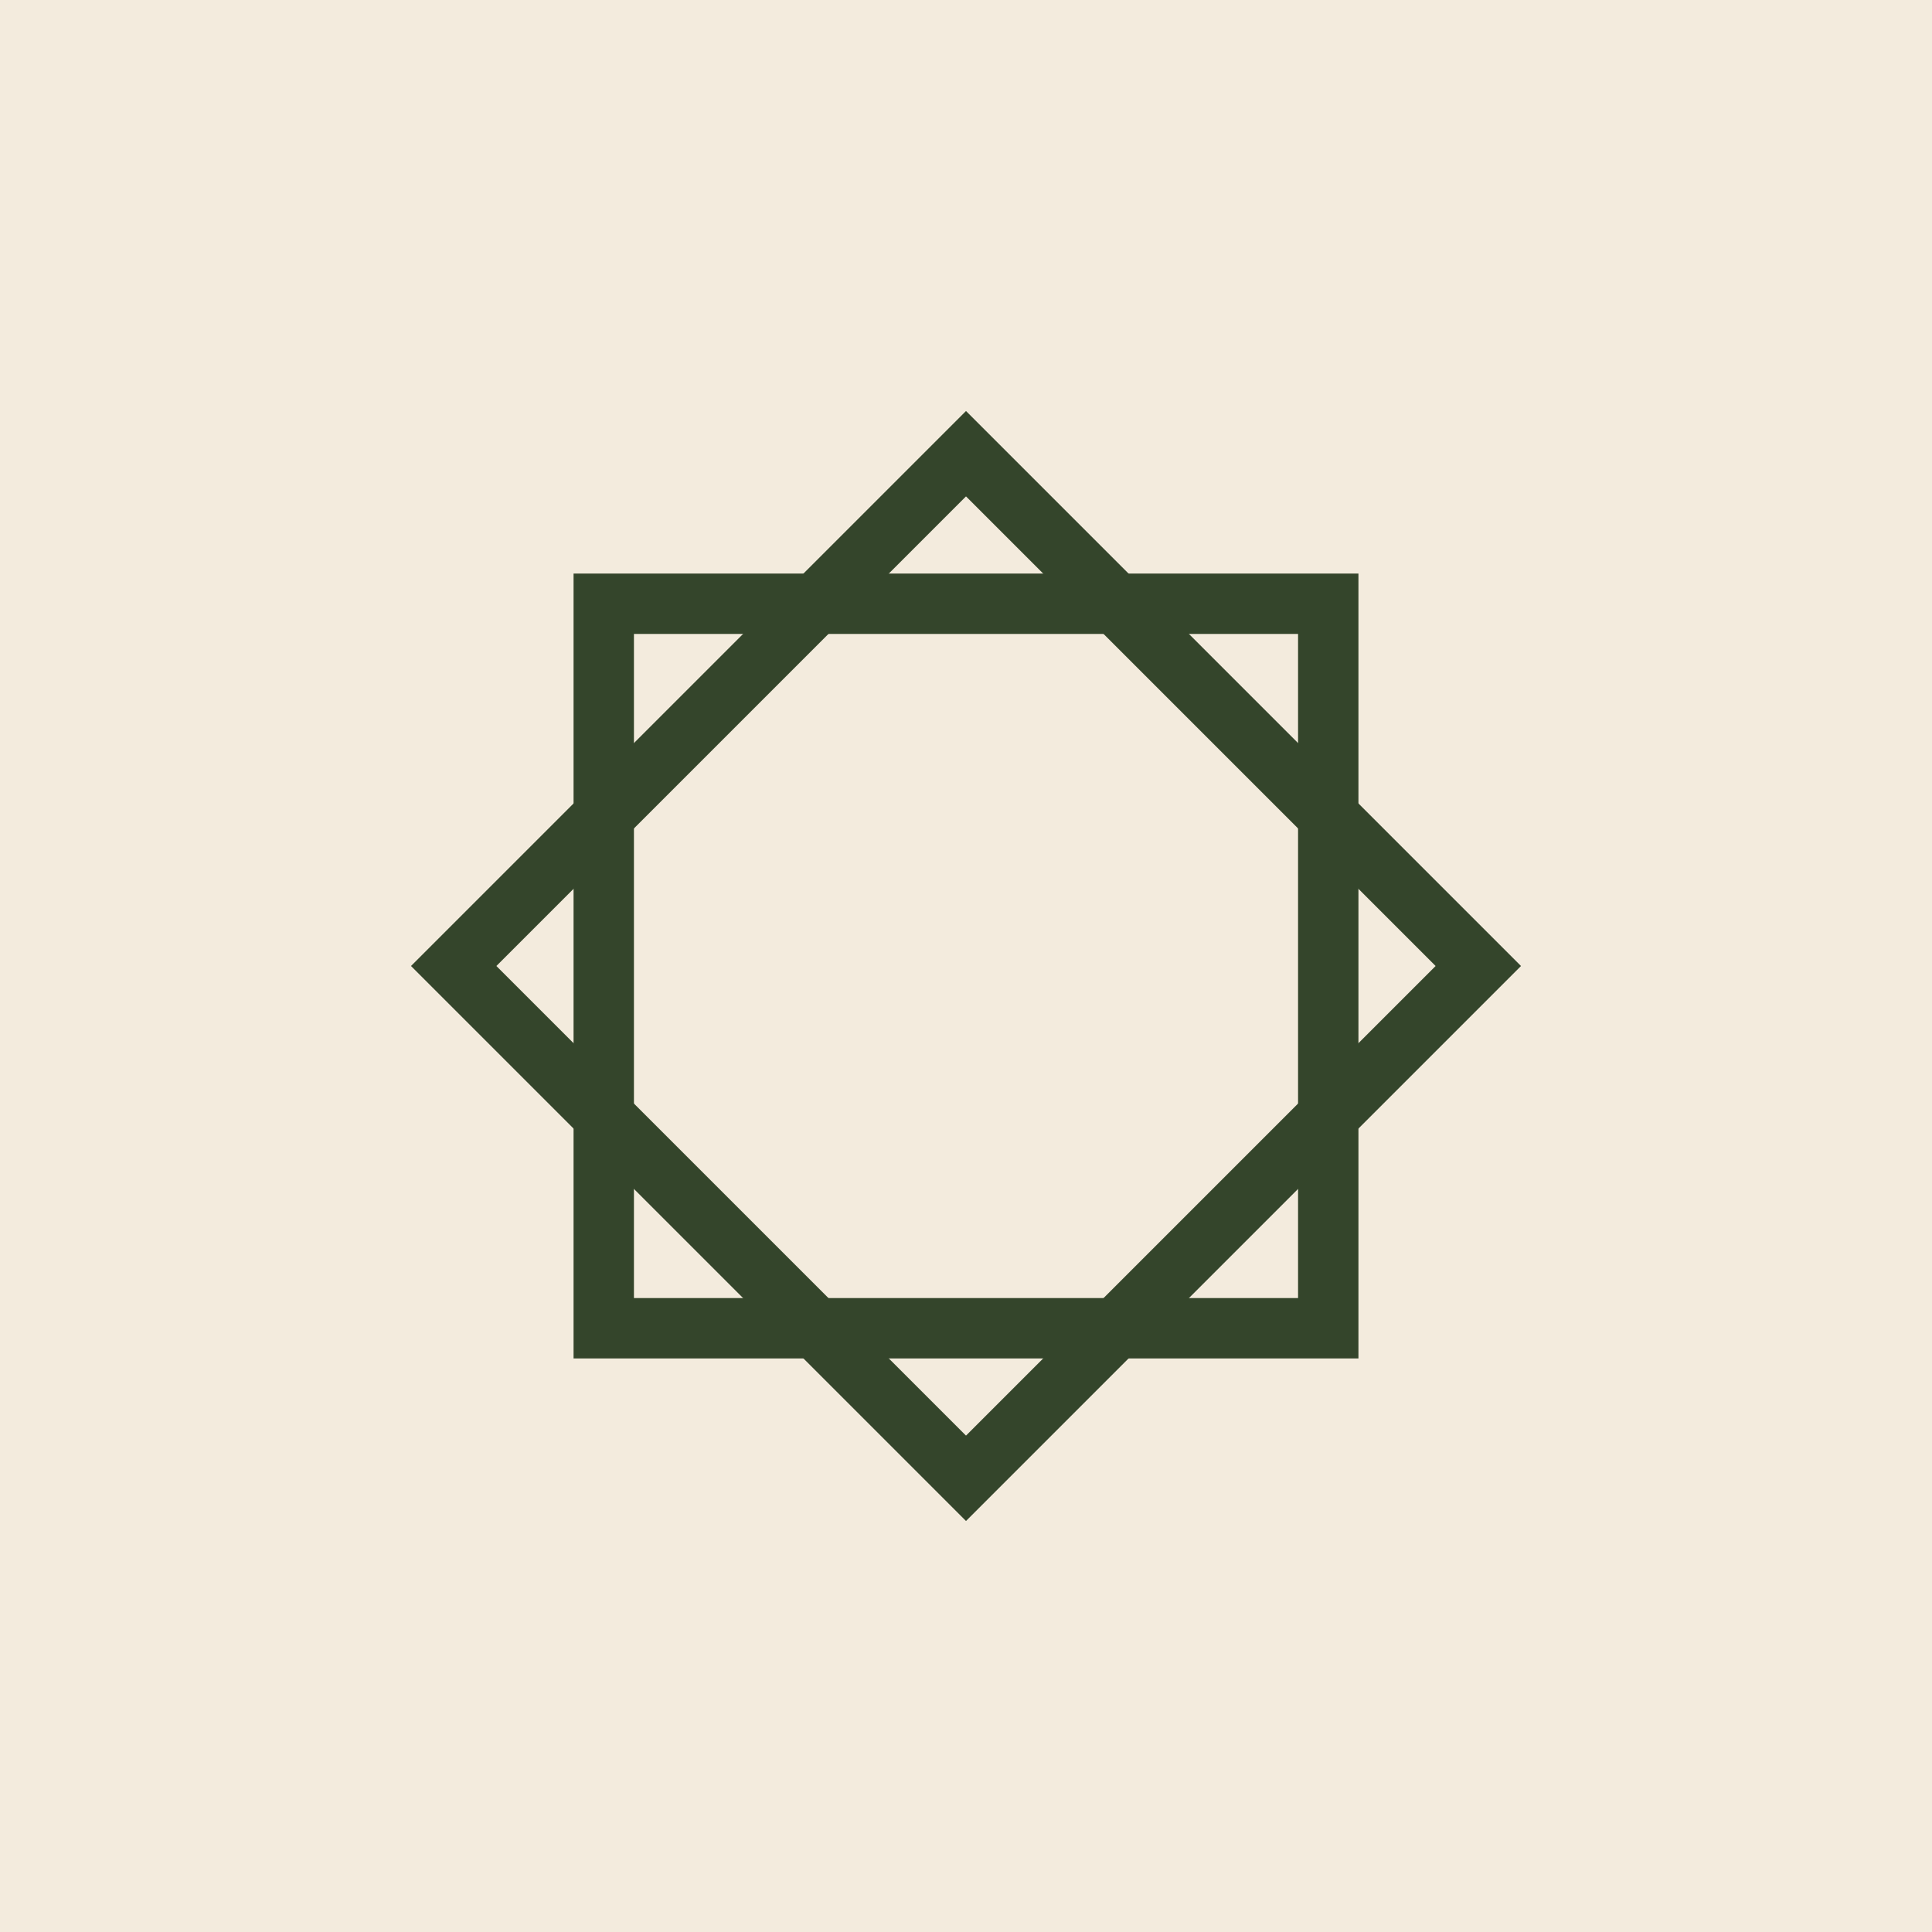
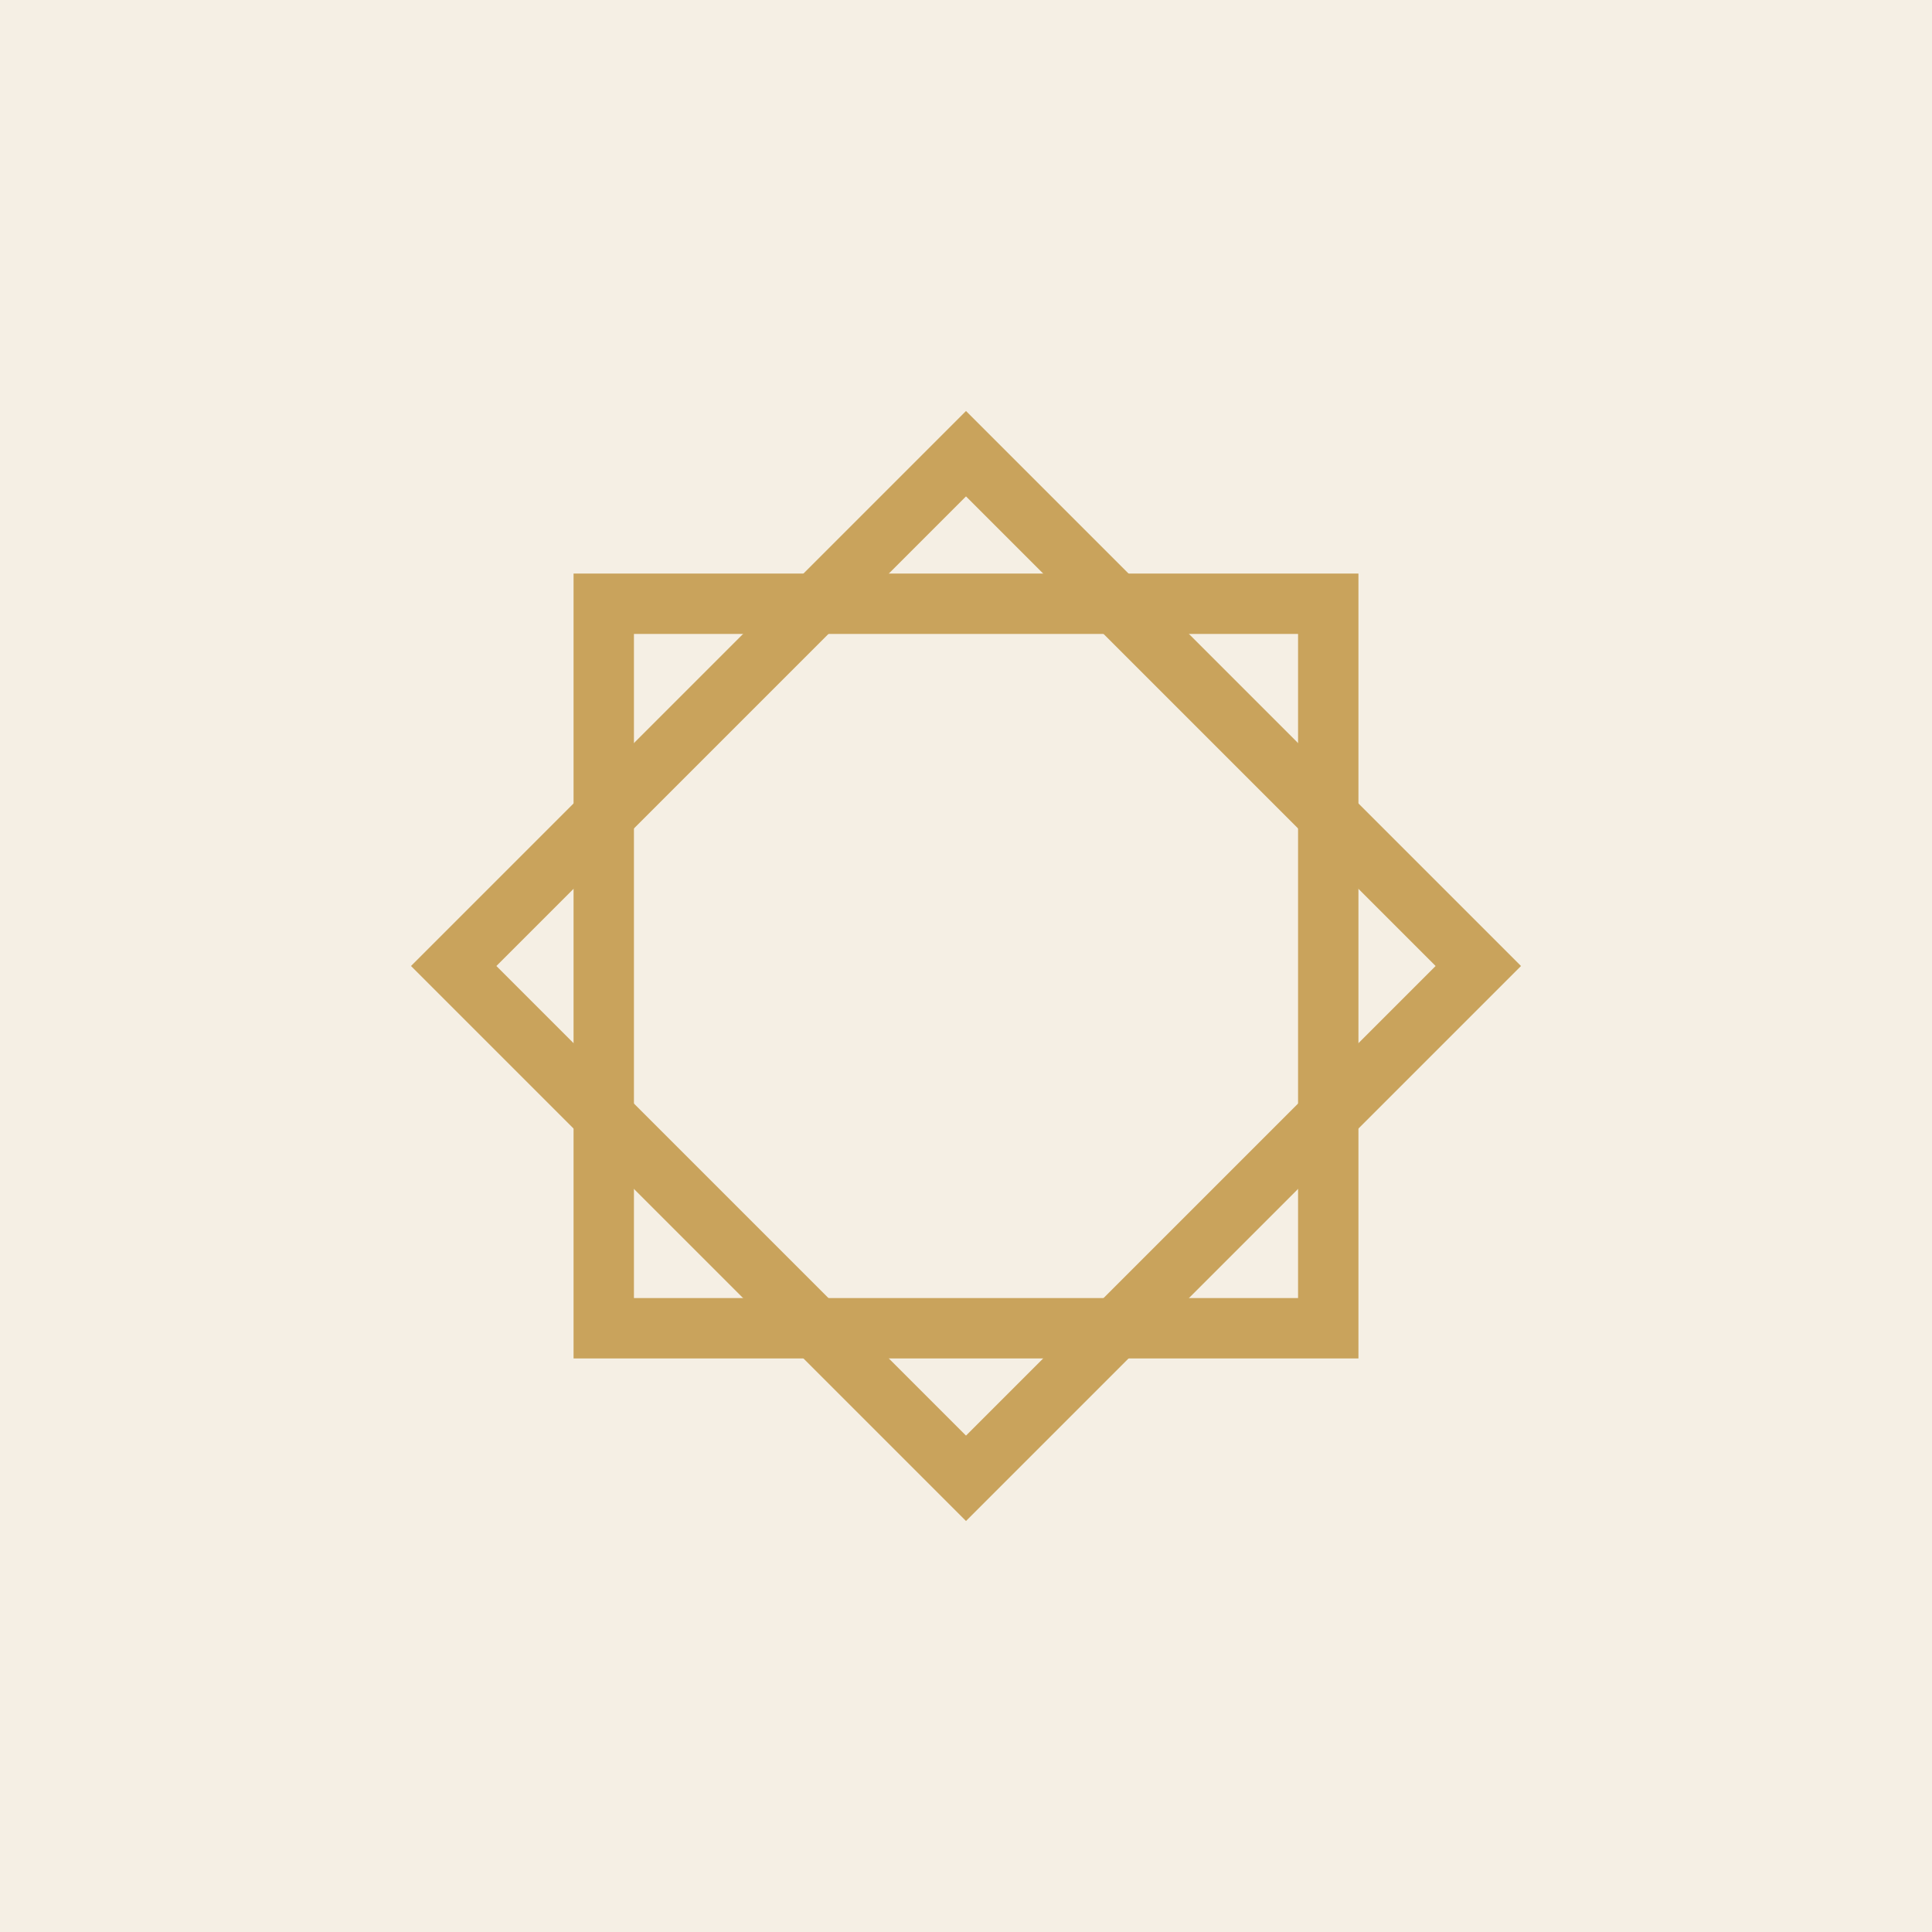
<svg xmlns="http://www.w3.org/2000/svg" viewBox="0 0 32 32" fill="none">
-   <rect width="32" height="32" fill="#F3EBDD" />
-   <rect x="10" y="10" width="12" height="12" stroke="#34452B" stroke-width="1" />
-   <rect x="10" y="10" width="12" height="12" stroke="#34452B" stroke-width="1" transform="rotate(45 16 16)" />
+   <rect width="32" height="32" fill="#F5EFE4" />
+   <rect x="10" y="10" width="12" height="12" stroke="#C9A35C" stroke-width="1" />
+   <rect x="10" y="10" width="12" height="12" stroke="#C9A35C" stroke-width="1" transform="rotate(45 16 16)" />
</svg>
